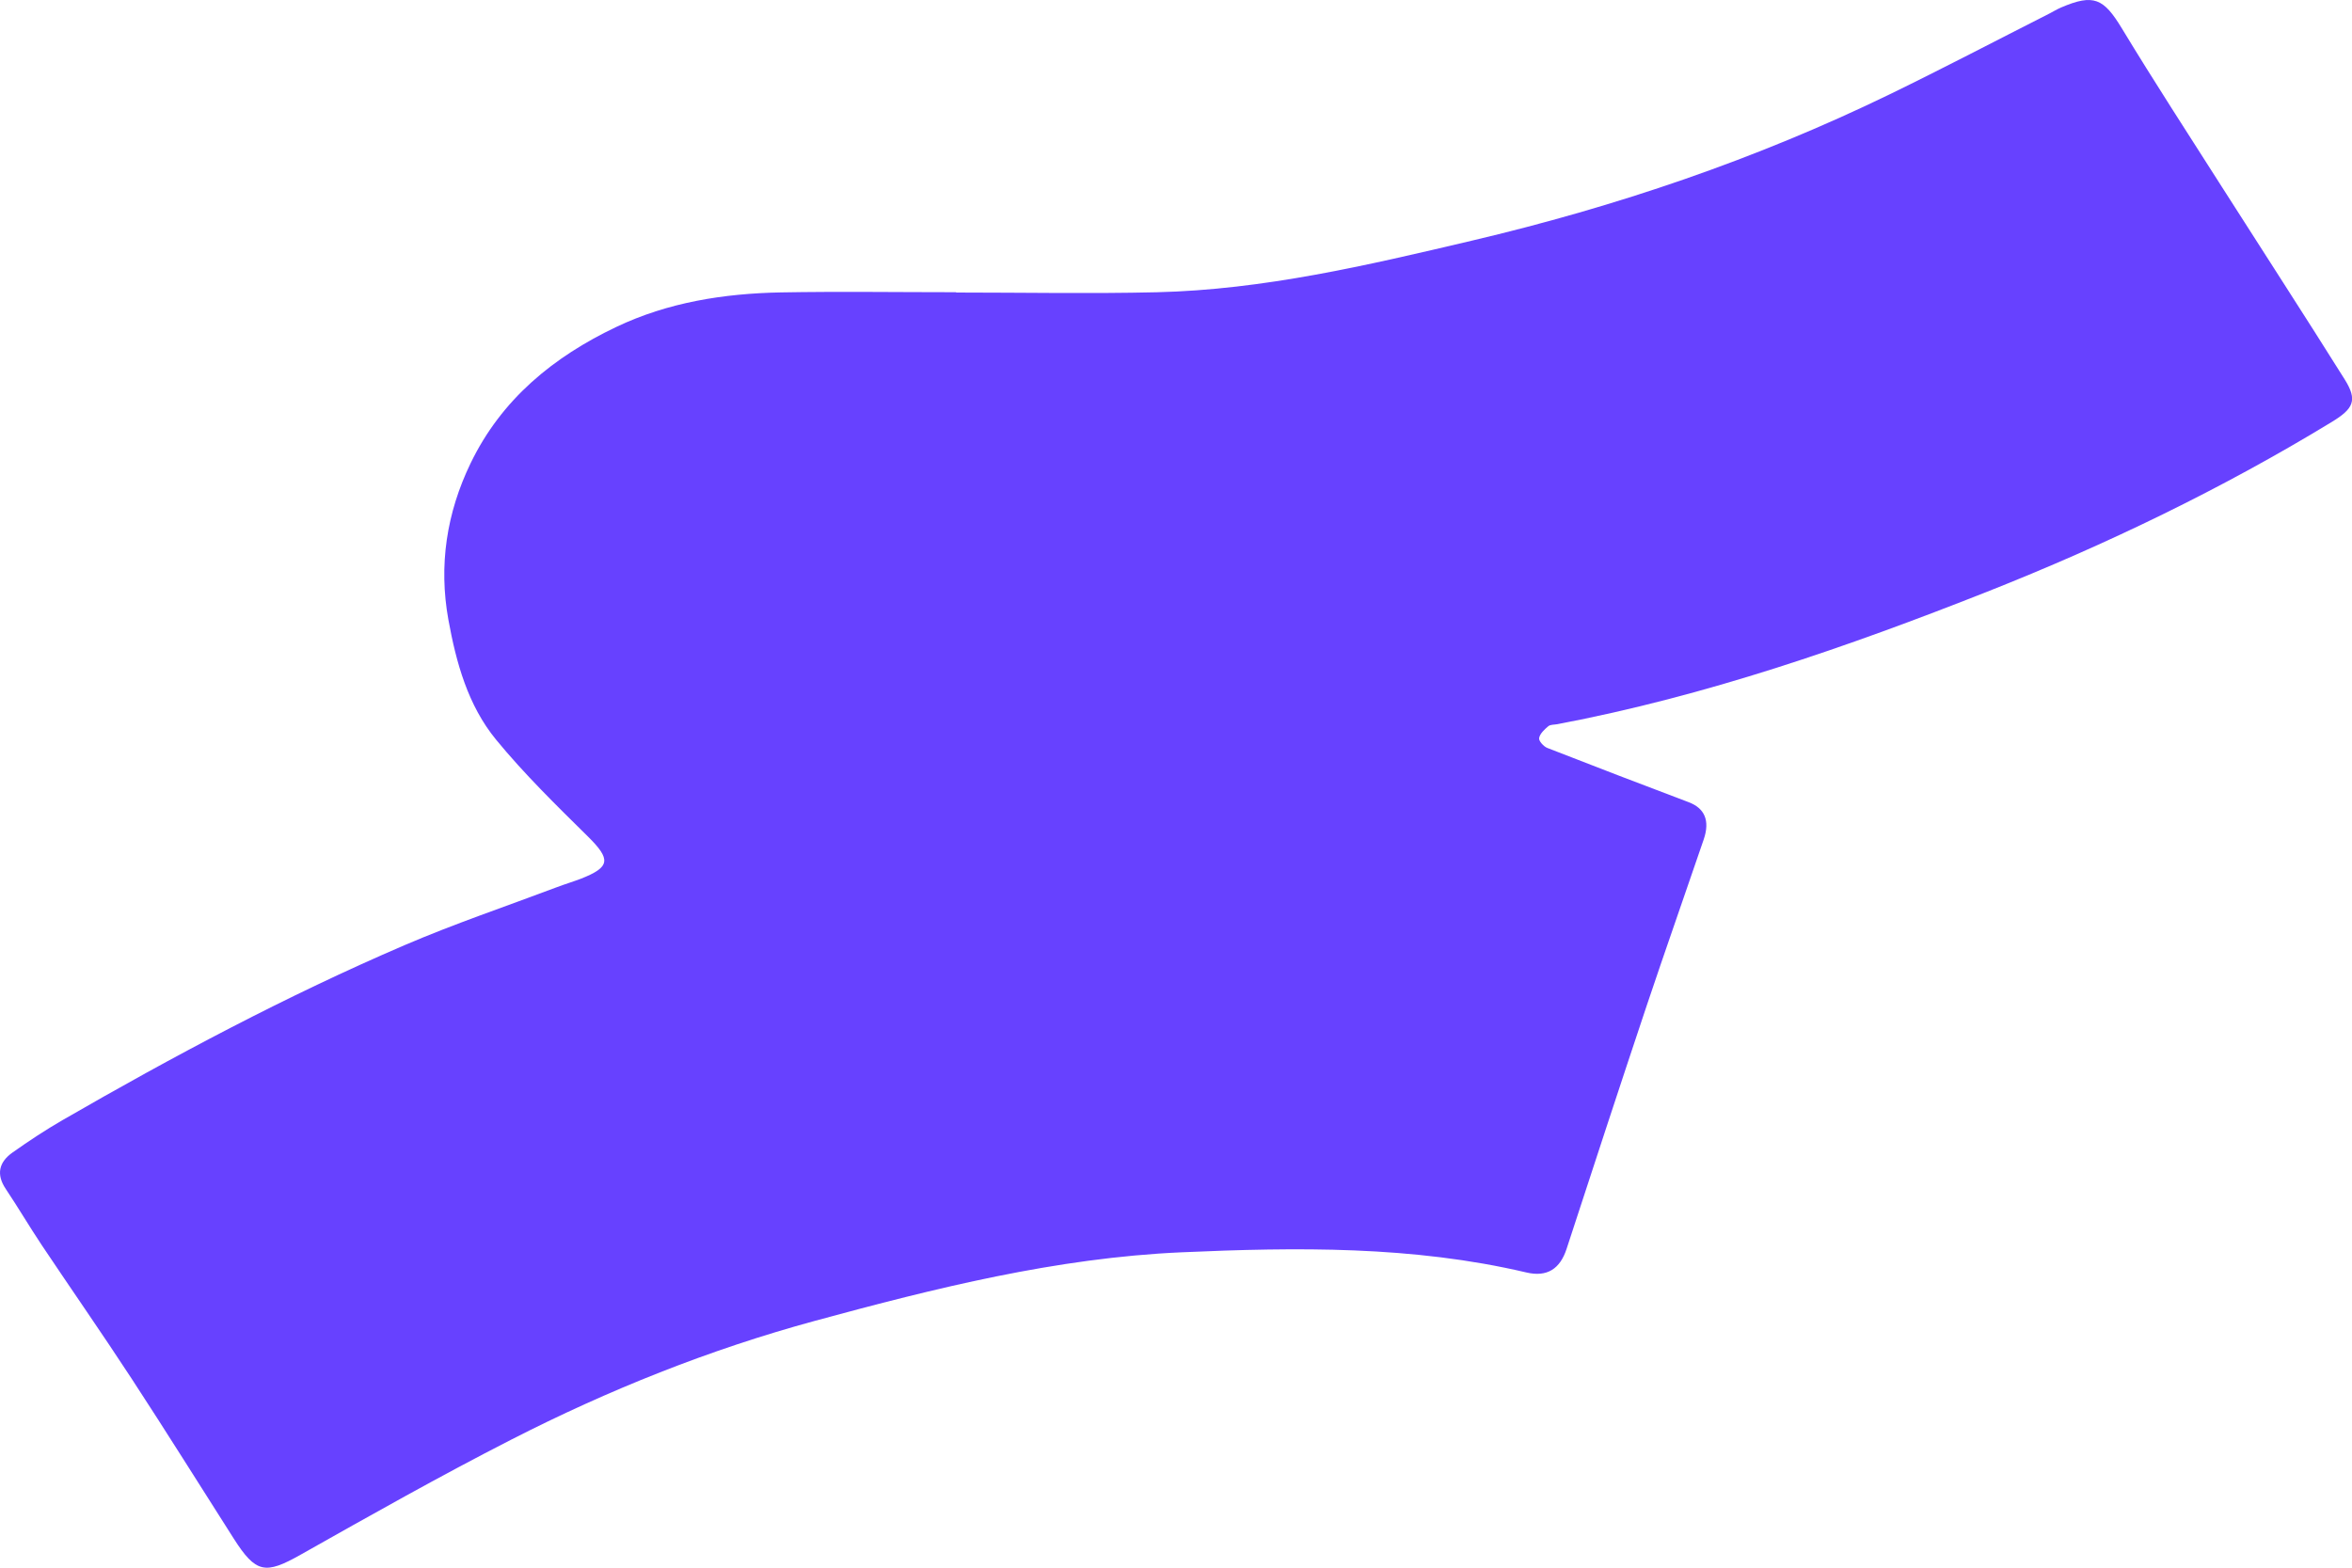
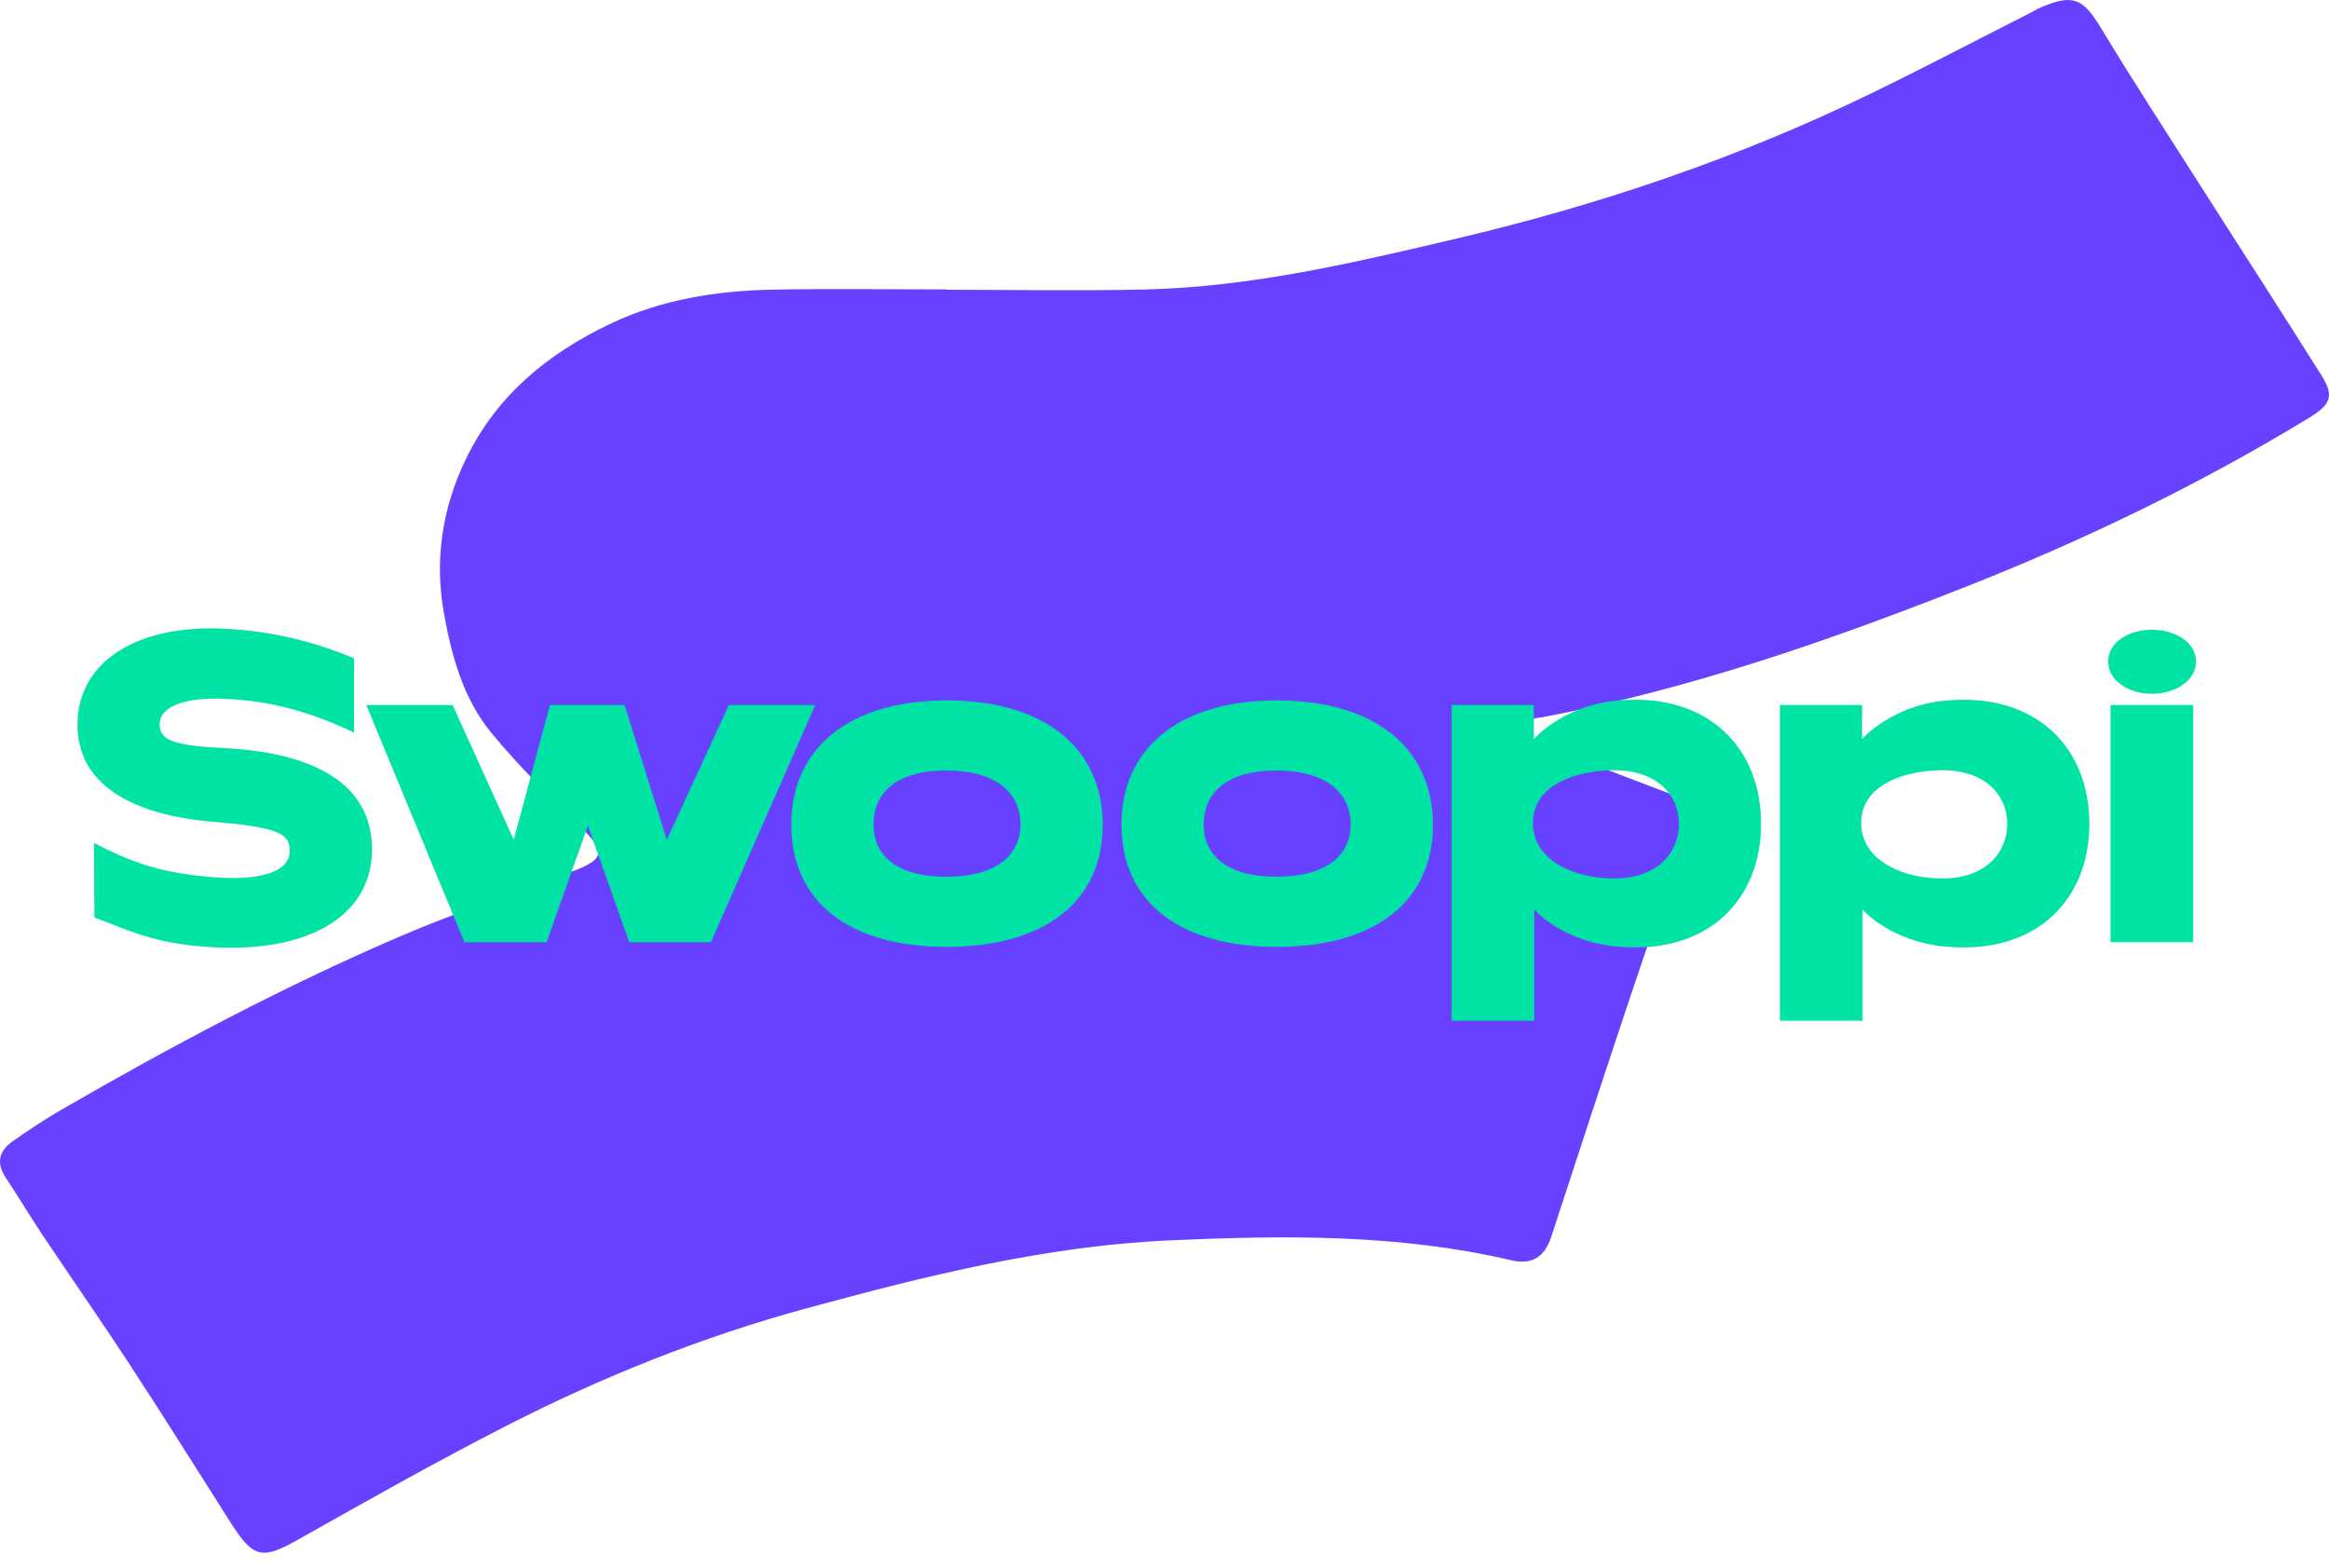
- <svg xmlns="http://www.w3.org/2000/svg" width="60" height="40" viewBox="0 0 60 40" fill="none">
-   <path d="M24.394 7.464C26.098 7.464 27.804 7.497 29.507 7.457C32.242 7.392 34.889 6.767 37.537 6.143C41.228 5.274 44.798 4.063 48.21 2.405C49.575 1.741 50.921 1.035 52.276 0.348C52.378 0.296 52.475 0.235 52.581 0.19C53.411 -0.164 53.664 -0.043 54.129 0.724C54.955 2.088 55.826 3.426 56.683 4.772C57.725 6.408 58.782 8.034 59.812 9.678C60.15 10.216 60.038 10.429 59.48 10.769C56.68 12.474 53.731 13.896 50.69 15.099C47.132 16.505 43.513 17.761 39.733 18.477C39.654 18.493 39.552 18.484 39.497 18.53C39.398 18.613 39.283 18.72 39.263 18.833C39.25 18.905 39.379 19.048 39.473 19.084C40.672 19.553 41.874 20.013 43.078 20.468C43.485 20.621 43.627 20.936 43.462 21.419C42.979 22.836 42.481 24.247 42.006 25.664C41.316 27.729 40.639 29.798 39.963 31.868C39.797 32.374 39.469 32.593 38.937 32.467C36.034 31.785 33.084 31.822 30.139 31.953C26.948 32.095 23.865 32.865 20.795 33.7C18.098 34.433 15.523 35.465 13.044 36.732C11.226 37.661 9.446 38.666 7.668 39.669C6.769 40.177 6.529 40.146 5.962 39.256C5.095 37.895 4.239 36.525 3.356 35.174C2.608 34.029 1.826 32.908 1.066 31.771C0.751 31.298 0.462 30.808 0.147 30.336C-0.105 29.96 -0.023 29.649 0.319 29.407C0.732 29.115 1.156 28.834 1.594 28.581C4.427 26.945 7.312 25.408 10.321 24.116C11.597 23.568 12.916 23.124 14.216 22.633C14.415 22.558 14.619 22.497 14.818 22.421C15.575 22.124 15.586 21.926 14.998 21.344C14.19 20.546 13.372 19.748 12.655 18.873C11.937 17.999 11.637 16.907 11.438 15.81C11.188 14.426 11.392 13.089 12.005 11.82C12.794 10.187 14.116 9.106 15.722 8.342C17.044 7.713 18.466 7.489 19.916 7.461C21.408 7.434 22.9 7.456 24.392 7.456C24.392 7.458 24.392 7.463 24.392 7.466L24.394 7.464Z" fill="#6741FF" />
+ <svg xmlns="http://www.w3.org/2000/svg" width="107" height="72" viewBox="0 0 107 72" fill="none">
+   <path d="M43.501 13.311C46.54 13.311 49.581 13.37 52.618 13.298C57.497 13.182 62.217 12.067 66.938 10.955C73.521 9.405 79.887 7.245 85.97 4.289C88.406 3.104 90.805 1.845 93.222 0.62C93.404 0.527 93.577 0.419 93.766 0.339C95.246 -0.293 95.697 -0.077 96.526 1.291C98 3.724 99.552 6.11 101.08 8.509C102.938 11.427 104.824 14.327 106.661 17.258C107.262 18.218 107.063 18.597 106.068 19.203C101.075 22.245 95.816 24.781 90.393 26.925C84.048 29.433 77.594 31.672 70.855 32.949C70.713 32.977 70.531 32.962 70.433 33.044C70.257 33.192 70.052 33.383 70.016 33.584C69.992 33.713 70.223 33.968 70.391 34.033C72.529 34.868 74.672 35.689 76.819 36.499C77.545 36.773 77.799 37.335 77.503 38.197C76.643 40.722 75.754 43.238 74.907 45.766C73.677 49.448 72.469 53.137 71.264 56.829C70.969 57.732 70.384 58.121 69.435 57.897C64.259 56.682 58.997 56.746 53.745 56.981C48.055 57.234 42.557 58.606 37.083 60.095C32.274 61.403 27.681 63.242 23.261 65.502C20.019 67.159 16.846 68.952 13.674 70.74C12.07 71.645 11.643 71.591 10.633 70.004C9.086 67.577 7.56 65.134 5.985 62.724C4.65 60.683 3.256 58.684 1.901 56.656C1.339 55.812 0.823 54.938 0.261 54.097C-0.187 53.426 -0.042 52.871 0.57 52.44C1.305 51.919 2.062 51.419 2.842 50.967C7.894 48.049 13.04 45.309 18.405 43.006C20.68 42.028 23.033 41.236 25.351 40.361C25.706 40.227 26.069 40.119 26.424 39.982C27.774 39.453 27.795 39.1 26.745 38.062C25.305 36.638 23.846 35.217 22.566 33.656C21.286 32.098 20.753 30.15 20.398 28.194C19.952 25.725 20.315 23.341 21.408 21.079C22.815 18.166 25.173 16.239 28.036 14.877C30.393 13.754 32.93 13.354 35.516 13.306C38.176 13.257 40.837 13.295 43.498 13.295C43.498 13.3 43.498 13.308 43.498 13.313L43.501 13.311Z" fill="#6741FF" />
+   <path d="M4.337 42.144L4.316 38.728C5.977 39.566 7.187 40.059 9.537 40.276C11.996 40.513 13.291 40.038 13.312 39.115C13.312 38.364 12.988 38.018 9.881 37.76C5.868 37.438 3.56 35.934 3.56 33.292C3.56 30.369 6.342 28.651 10.42 28.888C13.097 29.038 15.017 29.727 16.268 30.242V33.658C14.454 32.776 12.514 32.198 10.42 32.11C8.565 32.002 7.355 32.433 7.335 33.248C7.335 34.022 7.962 34.236 10.226 34.365C14.843 34.579 17.195 36.277 17.087 39.2C16.978 42.208 13.957 43.821 9.514 43.498C7.096 43.325 6.083 42.809 4.334 42.144H4.337Z" fill="#00E3A4" />
+   <path d="M21.338 43.282L16.828 32.39H20.797L23.603 38.579L25.264 32.39H28.694L30.637 38.579L33.484 32.39H37.454L32.663 43.282H28.909L27.01 37.931L25.111 43.282H21.336H21.338Z" fill="#00E3A4" />
+   <path d="M36.355 37.889C36.355 34.388 38.987 32.175 43.498 32.175C48.009 32.175 50.662 34.388 50.662 37.889C50.662 41.39 48.03 43.498 43.498 43.498C38.967 43.498 36.355 41.393 36.355 37.889ZM46.885 37.869C46.885 36.494 45.848 35.397 43.475 35.397C41.102 35.397 40.13 36.494 40.13 37.869C40.13 39.244 41.122 40.276 43.475 40.276C45.827 40.276 46.885 39.244 46.885 37.869Z" fill="#00E3A4" />
+   <path d="M51.525 37.889C51.525 34.388 54.157 32.175 58.668 32.175C63.179 32.175 65.832 34.388 65.832 37.889C65.832 41.39 63.199 43.498 58.668 43.498C54.136 43.498 51.525 41.393 51.525 37.889ZM62.054 37.869C62.054 36.494 61.018 35.397 58.645 35.397C56.271 35.397 55.3 36.494 55.3 37.869C55.3 39.244 56.292 40.276 58.645 40.276C60.997 40.276 62.054 39.244 62.054 37.869Z" fill="#00E3A4" />
+   <path d="M66.692 46.891V32.387H70.467V33.955C71.2 33.161 72.69 32.278 74.436 32.173C78.47 31.85 80.908 34.342 80.908 37.846C80.908 41.349 78.47 43.818 74.436 43.496C72.687 43.388 71.177 42.549 70.487 41.778V46.891H66.689H66.692ZM77.136 37.846C77.136 36.515 76.079 35.225 73.726 35.398C72.107 35.506 70.425 36.192 70.425 37.805C70.425 39.417 72.086 40.232 73.726 40.341C76.079 40.514 77.136 39.203 77.136 37.848V37.846Z" fill="#00E3A4" />
+   <path d="M81.773 46.891V32.387H85.548V33.955C86.281 33.161 87.771 32.278 89.517 32.173C93.552 31.85 95.99 34.342 95.99 37.846C95.99 41.349 93.552 43.818 89.517 43.496C87.769 43.388 86.258 42.549 85.569 41.778V46.891H81.771H81.773ZM92.217 37.846C92.217 36.515 91.16 35.225 88.808 35.398C87.188 35.506 85.507 36.192 85.507 37.805C85.507 39.417 87.168 40.232 88.808 40.341C91.16 40.514 92.217 39.203 92.217 37.848V37.846Z" fill="#00E3A4" />
+   <path d="M96.855 30.39C96.855 29.487 97.826 28.93 98.863 28.93C99.899 28.93 100.892 29.489 100.892 30.39C100.892 31.29 99.899 31.873 98.863 31.873C97.826 31.873 96.855 31.293 96.855 30.39ZM96.964 43.282V32.389H100.762V43.282H96.964Z" fill="#00E3A4" />
</svg>
